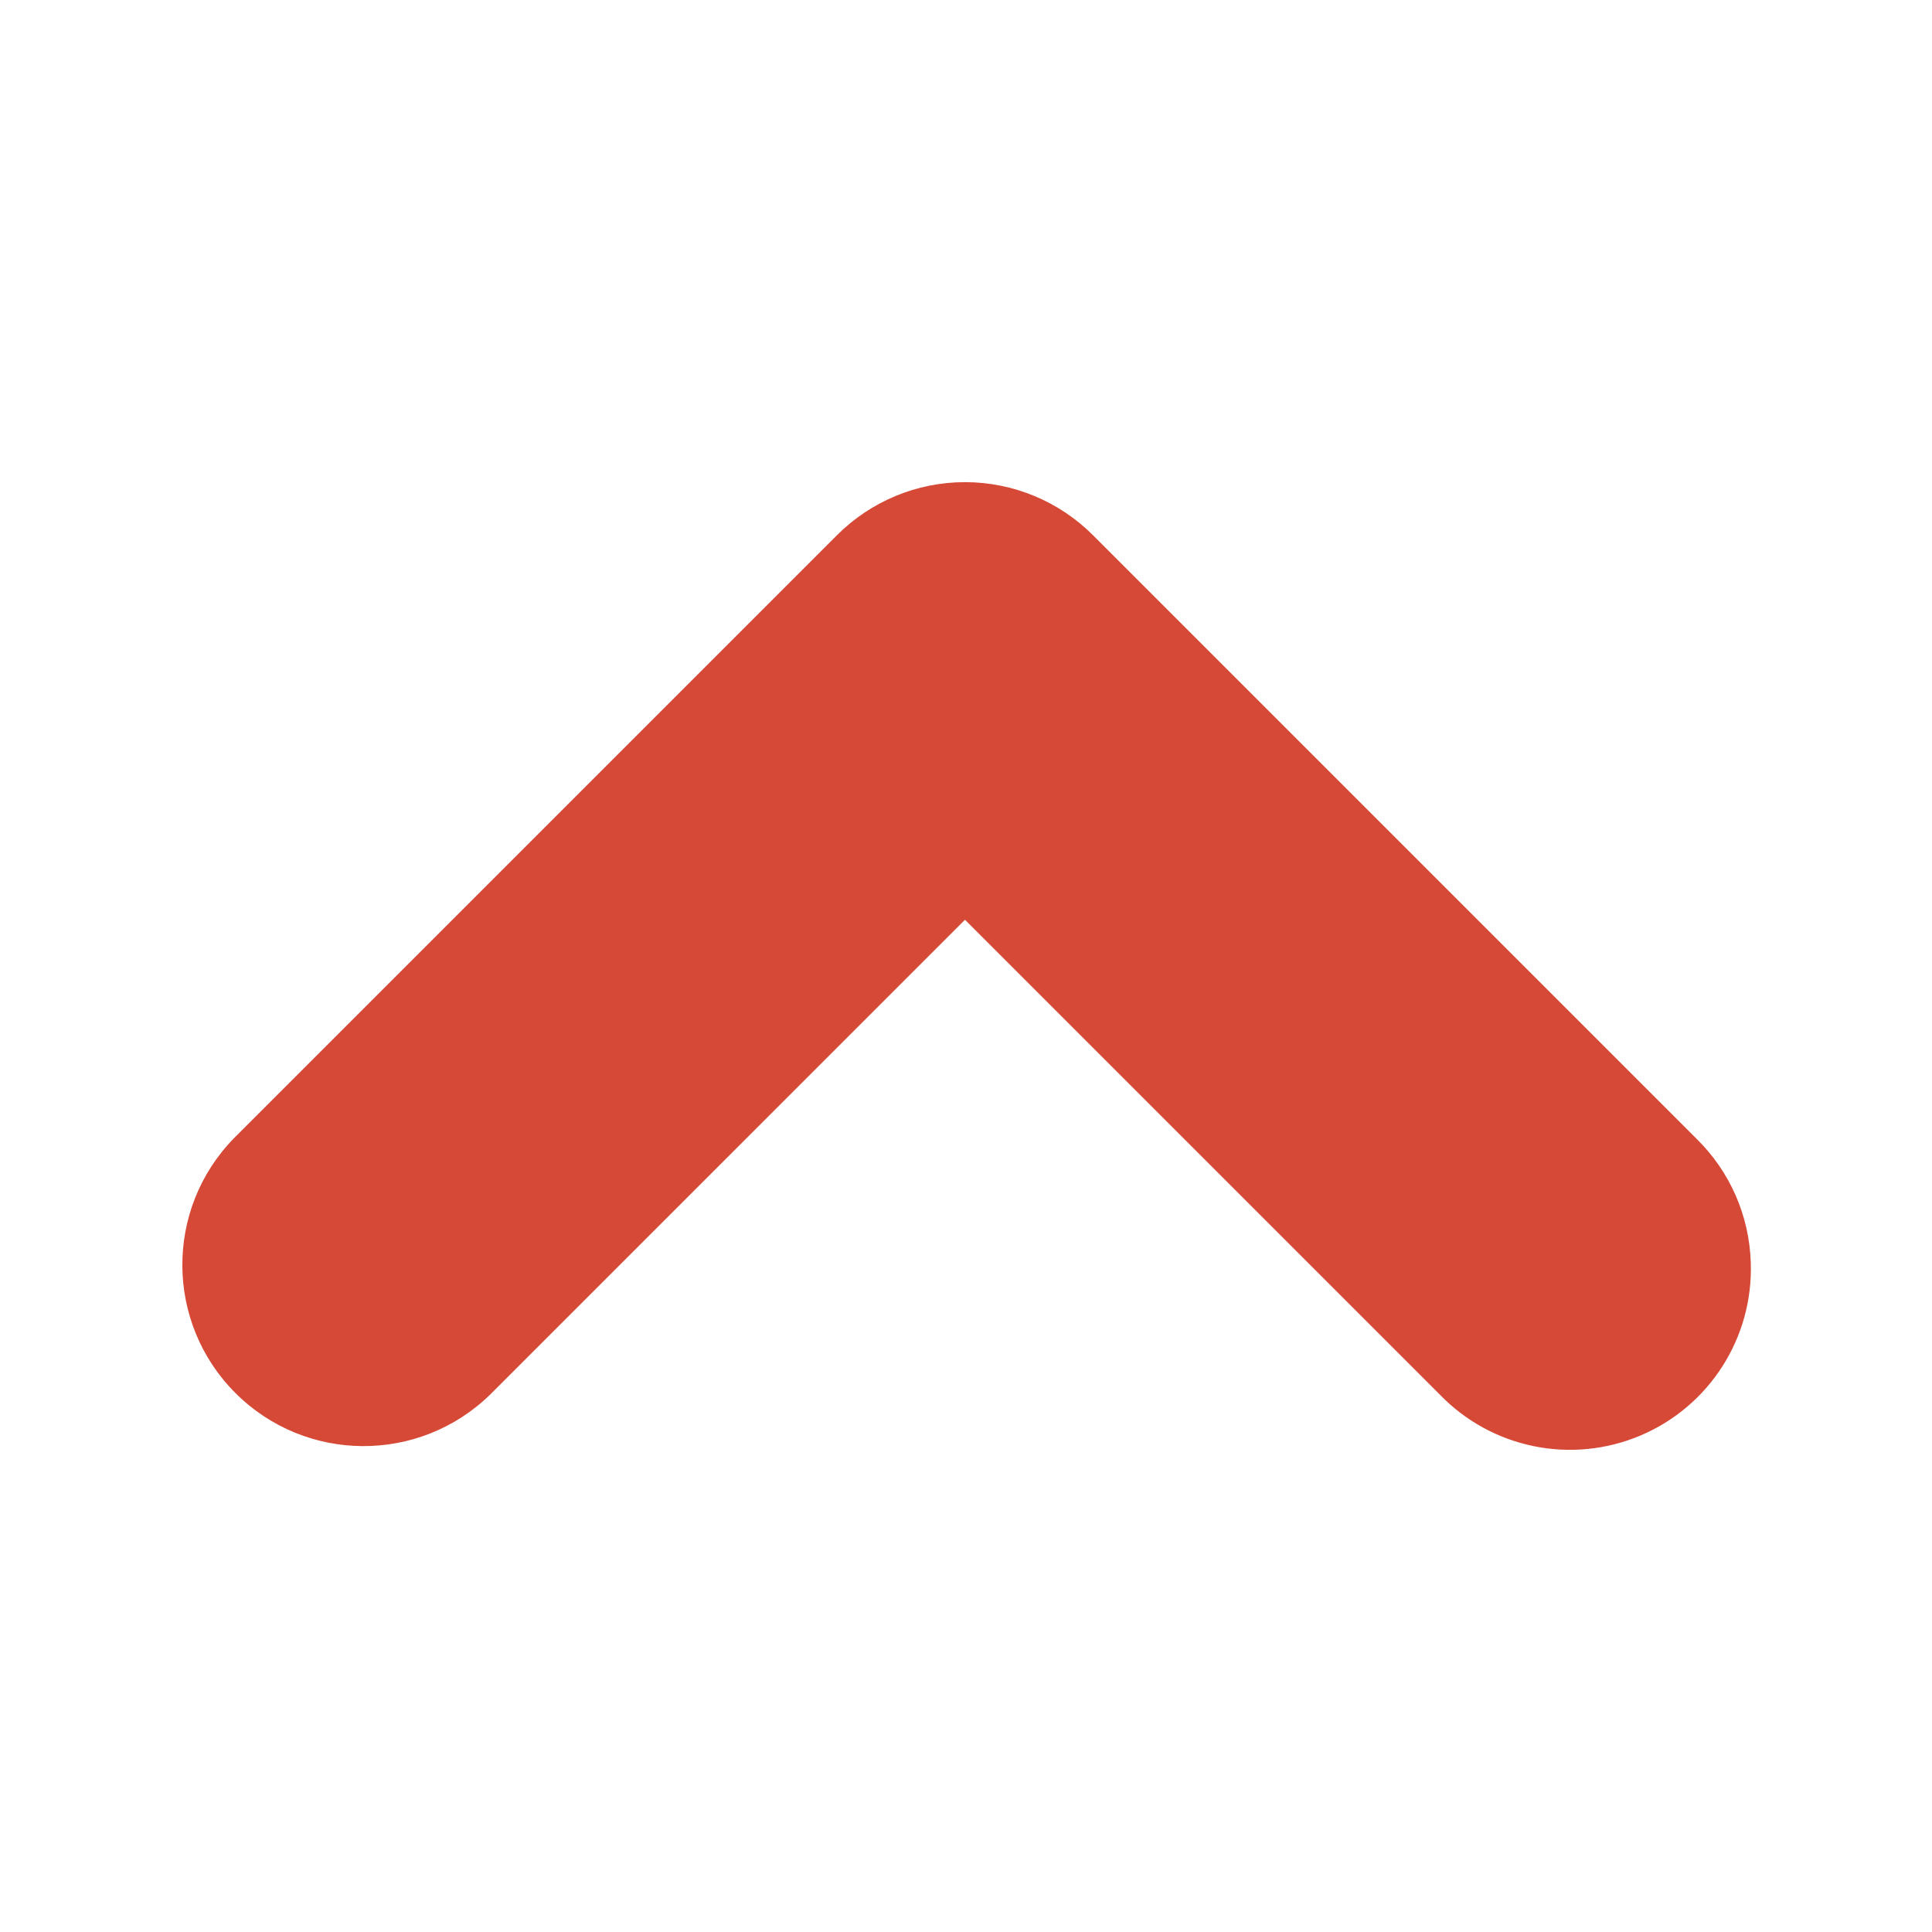
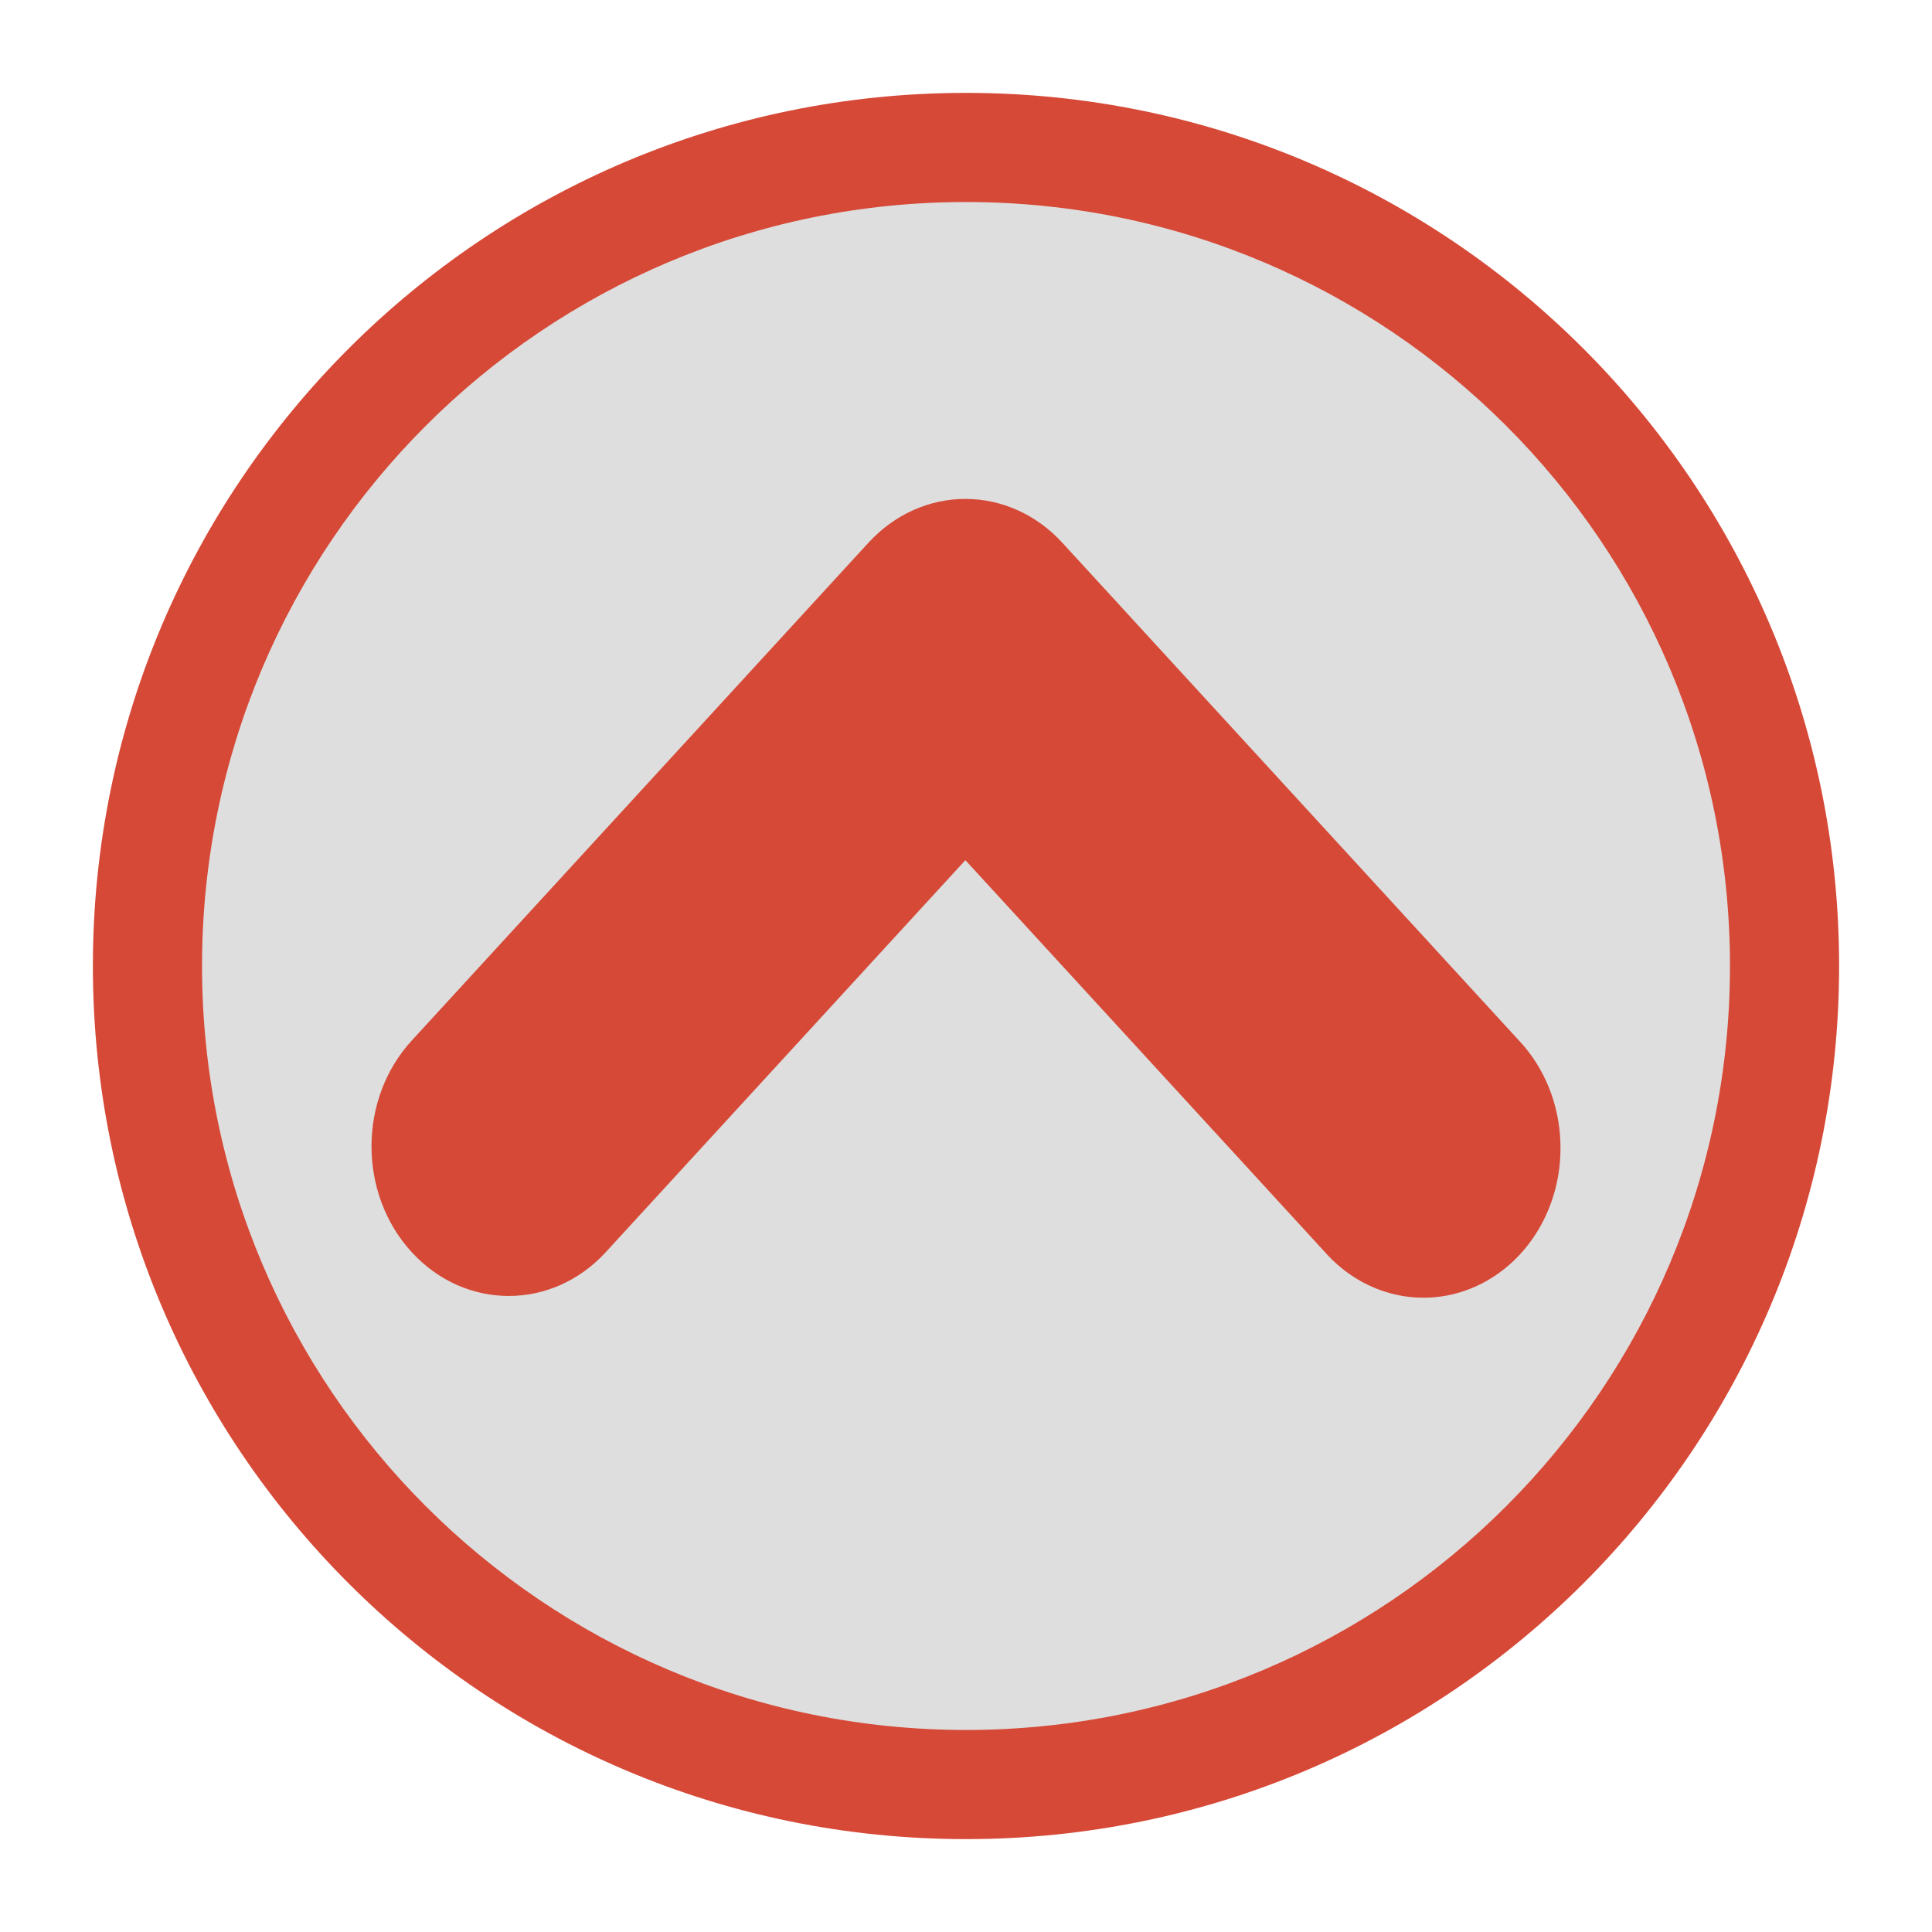
- <svg xmlns="http://www.w3.org/2000/svg" width="96" height="96" id="svg2" version="1.1">
+ <svg xmlns="http://www.w3.org/2000/svg" width="104" height="104" id="svg2" version="1.1">
  <defs id="defs4">
    <linearGradient x1="16.632" y1="46.054" gradientTransform="matrix(-1,0,0,1,48,0)" x2="16.632" gradientUnits="userSpaceOnUse" y2="1.047" id="linearGradient3674-5">
      <stop offset="0" style="stop-color:#bb2b12" id="stop3624-2" />
      <stop offset="1" style="stop-color:#cd7233" id="stop3626-3" />
    </linearGradient>
    <linearGradient x1="22.182" y1="14.5" gradientTransform="matrix(1.1301,0,0,1.1161,-1.5374,-3.1095)" x2="22.182" gradientUnits="userSpaceOnUse" y2="44.051" id="linearGradient2891-5">
      <stop offset="0" style="stop-color:#f0c178" id="stop3618-2" />
      <stop offset=".5" style="stop-color:#e18941" id="stop3270-7" />
      <stop offset="1" style="stop-color:#ec4f18" id="stop3620-5" />
    </linearGradient>
    <radialGradient r="8.062" gradientTransform="matrix(-2.9695,0,0,0.81662,57.436,25.375)" cx="11.25" cy="19.031" gradientUnits="userSpaceOnUse" id="radialGradient3708">
      <stop offset="0" style="stop-color:#0d0d0d" id="stop2487" />
      <stop offset="1" style="stop-color:#0d0d0d;stop-opacity:0" id="stop2489" />
    </radialGradient>
    <linearGradient x1="16.632" y1="46.054" gradientTransform="matrix(-1,0,0,1,48,0)" x2="16.632" gradientUnits="userSpaceOnUse" y2="1.047" id="linearGradient3674">
      <stop offset="0" style="stop-color:#bb2b12" id="stop3624" />
      <stop offset="1" style="stop-color:#cd7233" id="stop3626" />
    </linearGradient>
    <linearGradient x1="22.182" y1="14.5" gradientTransform="matrix(1.1301,0,0,1.1161,-1.5374,-3.1095)" x2="22.182" gradientUnits="userSpaceOnUse" y2="44.051" id="linearGradient2891">
      <stop offset="0" style="stop-color:#f0c178" id="stop3618" />
      <stop offset=".5" style="stop-color:#e18941" id="stop3270" />
      <stop offset="1" style="stop-color:#ec4f18" id="stop3620" />
    </linearGradient>
    <linearGradient x1="28.622" y1="10.042" gradientTransform="matrix(-1.3107,0,0,1.2884,56.854,-9.8895)" x2="28.622" gradientUnits="userSpaceOnUse" y2="41.87" id="linearGradient2888">
      <stop offset="0" style="stop-color:#fff" id="stop4224" />
      <stop offset="1" style="stop-color:#fff;stop-opacity:0" id="stop4226" />
    </linearGradient>
  </defs>
-   <g id="layer1" transform="translate(0,-956.3622)">
-     <path id="path27" d="m 86.995,1019.107 a 8.99,8.99 0 0 0 -2.715,-6.18 L 54.316,982.963 a 8.99,8.99 0 0 0 -12.734,0 l -29.963,29.963 a 9.005,9.005 0 0 0 12.734,12.734 l 23.596,-23.596 23.596,23.596 a 8.99,8.99 0 0 0 15.45,-6.554 z" style="font-size:medium;font-style:normal;font-variant:normal;font-weight:normal;font-stretch:normal;text-indent:0;text-align:start;text-decoration:none;line-height:normal;letter-spacing:normal;word-spacing:normal;text-transform:none;direction:ltr;block-progression:tb;writing-mode:lr-tb;text-anchor:start;baseline-shift:baseline;opacity:1;color:#000000;fill:#d64937;fill-opacity:1;stroke:none;stroke-width:6;marker:none;visibility:visible;display:inline;overflow:visible;enable-background:accumulate;font-family:Sans;-inkscape-font-specification:Sans" />
+   <g id="layer1" transform="translate(0,-948.3622)">
+     <path style="fill:#dedede;fill-opacity:1;stroke:none" id="path3009" d="m 95,48.5 a 47.5,47.5 0 1 1 -95,0 47.5,47.5 0 1 1 95,0 z" transform="matrix(-0.9684211,0,0,-0.9684211,98,1047.331)" />
+     <path id="path27" d="m 83.998,1009.905 a 7.375,8.039 0 0 0 -2.228,-5.527 L 57.19,977.583 a 7.375,8.039 0 0 0 -10.447,0 l -24.581,26.795 a 7.387,8.052 0 0 0 10.447,11.388 l 19.357,-21.101 19.357,21.101 a 7.375,8.039 0 0 0 12.674,-5.861 z" style="font-size:medium;font-style:normal;font-variant:normal;font-weight:normal;font-stretch:normal;text-indent:0;text-align:start;text-decoration:none;line-height:normal;letter-spacing:normal;word-spacing:normal;text-transform:none;direction:ltr;block-progression:tb;writing-mode:lr-tb;text-anchor:start;baseline-shift:baseline;color:#000000;fill:#d64937;fill-opacity:1;stroke:none;stroke-width:6;marker:none;visibility:visible;display:inline;overflow:visible;enable-background:accumulate;font-family:Sans;-inkscape-font-specification:Sans" />
+     <path style="fill:#d64937;fill-opacity:1;stroke:none" d="m 52,1047.362 c 25.957,0 47,-21.043 47,-47 0,-25.957 -21.043,-47 -47,-47 -25.957,0 -47,21.043 -47,47 0,25.957 21.043,47 47,47 z m 0,-5.875 c -22.713,0 -41.125,-18.412 -41.125,-41.125 0,-22.713 18.412,-41.125 41.125,-41.125 22.713,0 41.125,18.412 41.125,41.125 0,22.713 -18.412,41.125 -41.125,41.125 z" id="path3004" />
  </g>
</svg>
